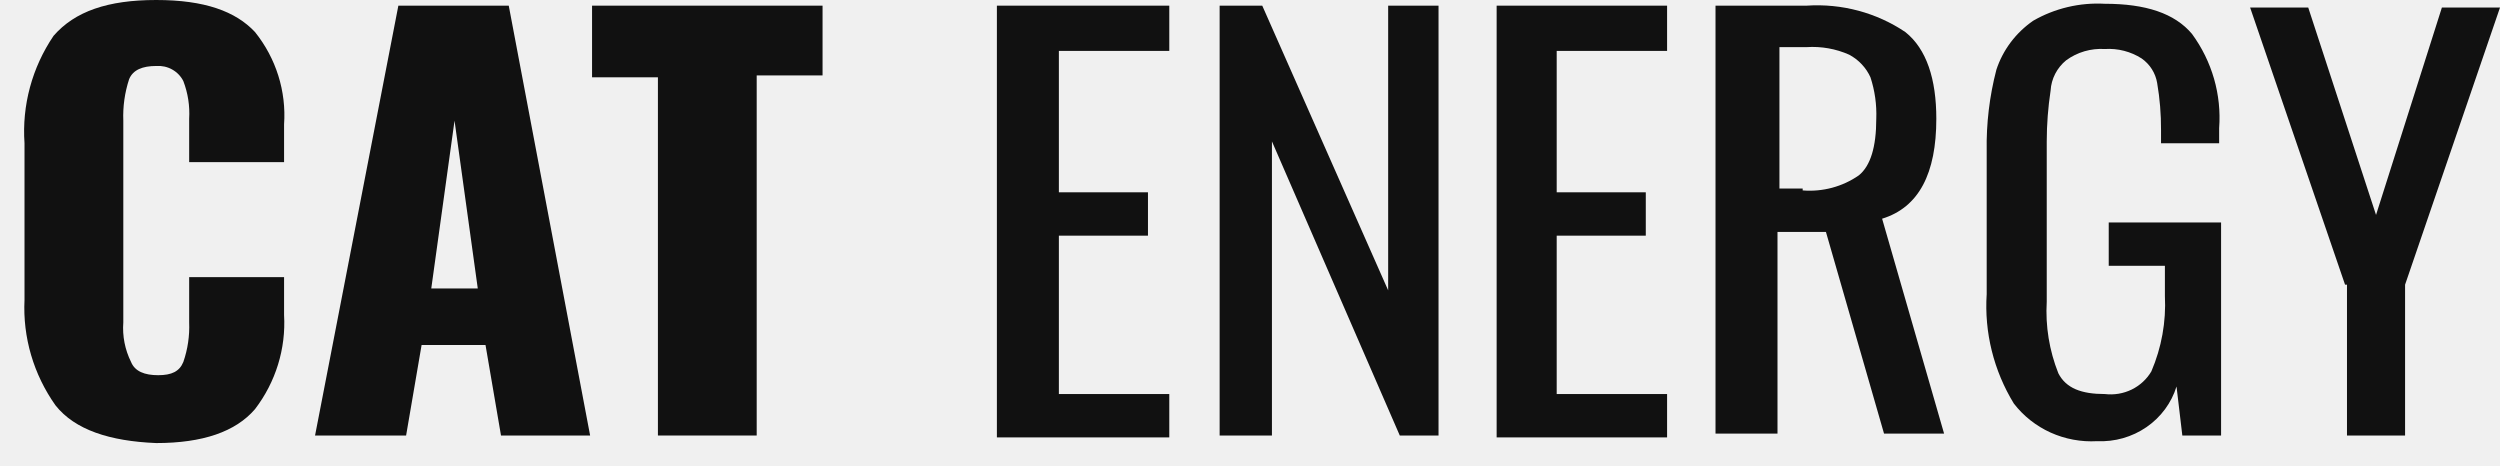
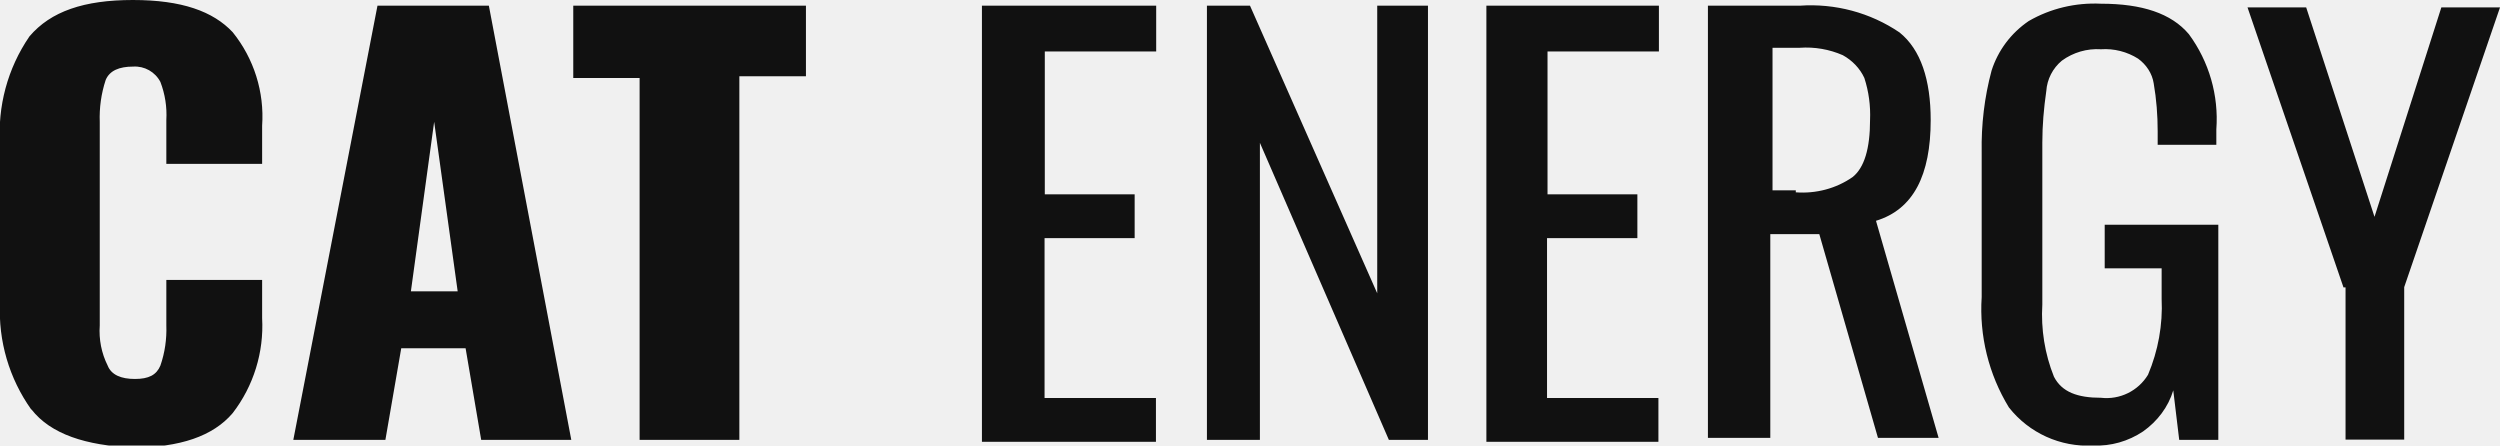
- <svg xmlns="http://www.w3.org/2000/svg" width="102" height="19" viewBox="0 0 102 19" fill="none">
-   <path d="M2.264 16.538C1.37 15.276 0.925 13.763 1 12.231V5.846C0.892 4.298 1.308 2.757 2.185 1.462C3.055 0.462 4.398 0 6.374 0C8.35 0 9.614 0.462 10.405 1.308C11.263 2.379 11.685 3.721 11.59 5.077V6.615H7.718V4.846C7.749 4.323 7.668 3.799 7.48 3.308C7.38 3.109 7.221 2.945 7.024 2.835C6.827 2.725 6.6 2.676 6.374 2.692C5.821 2.692 5.426 2.846 5.268 3.231C5.089 3.777 5.009 4.35 5.031 4.923V13.154C4.989 13.71 5.098 14.267 5.347 14.769C5.505 15.154 5.9 15.308 6.453 15.308C7.006 15.308 7.322 15.154 7.48 14.769C7.66 14.249 7.74 13.702 7.718 13.154V11.308H11.59V12.846C11.67 14.224 11.251 15.585 10.405 16.692C9.614 17.615 8.271 18.077 6.374 18.077C4.477 18 3.055 17.538 2.264 16.538Z" fill="#111111" />
-   <path d="M16.253 0.231H20.757L24.077 17.769H20.441L19.809 14.077H17.201L16.569 17.769H12.854L16.253 0.231ZM19.493 11.769L18.545 4.923L17.596 11.769H19.493Z" fill="#111111" />
-   <path d="M26.843 3.154H24.156V0.231H33.56V3.077H30.873V17.769H26.843V3.154Z" fill="#111111" />
-   <path d="M47.707 0.231V2.077H43.202V7.846H46.837V9.615H43.202V16.077H47.707V17.846H40.673V0.231H47.707Z" fill="#111111" />
-   <path d="M49.761 0.231H51.5L56.637 11.846V0.231H58.692V17.769H57.111L51.895 5.769V17.769H49.761V0.231Z" fill="#111111" />
-   <path d="M61.063 0.231H68.017V2.077H63.513V7.846H67.148V9.615H63.513V16.077H68.017V17.846H61.063V0.231Z" fill="#111111" />
-   <path d="M73.707 0.231C75.138 0.135 76.559 0.514 77.738 1.308C78.607 2 79.002 3.231 79.002 4.846C79.002 7.077 78.291 8.462 76.79 8.923L79.319 17.692H76.869L74.498 9.462H72.522V17.692H69.993V0.231H73.707ZM73.549 7.769C74.364 7.835 75.176 7.617 75.841 7.154C76.315 6.769 76.552 6 76.552 4.846C76.574 4.273 76.494 3.7 76.315 3.154C76.138 2.762 75.832 2.437 75.446 2.231C74.902 1.989 74.304 1.884 73.707 1.923H72.601V7.692H73.549V7.769Z" fill="#111111" />
-   <path d="M82.163 16.462C81.342 15.117 80.956 13.562 81.057 12V6.154C81.038 5.039 81.171 3.927 81.452 2.846C81.717 2.039 82.244 1.337 82.954 0.846C83.836 0.338 84.854 0.097 85.878 0.154C87.537 0.154 88.723 0.538 89.434 1.385C90.252 2.502 90.644 3.862 90.541 5.231V5.846H88.17V5.308C88.173 4.663 88.121 4.02 88.012 3.385C87.945 2.983 87.718 2.623 87.379 2.385C86.935 2.101 86.408 1.966 85.878 2C85.311 1.965 84.75 2.128 84.297 2.462C84.111 2.614 83.96 2.802 83.851 3.013C83.742 3.225 83.679 3.456 83.665 3.692C83.561 4.38 83.508 5.074 83.507 5.769V12.308C83.449 13.304 83.611 14.301 83.981 15.231C84.297 15.846 84.93 16.077 85.878 16.077C86.252 16.122 86.632 16.059 86.97 15.895C87.307 15.73 87.587 15.473 87.775 15.154C88.192 14.181 88.381 13.13 88.328 12.077V10.846H86.036V9.077H90.62V17.769H89.039L88.802 15.769C88.595 16.439 88.163 17.023 87.576 17.427C86.989 17.831 86.28 18.033 85.562 18C84.909 18.037 84.257 17.916 83.663 17.648C83.07 17.379 82.555 16.972 82.163 16.462Z" fill="#111111" />
-   <path d="M95.678 11.615L91.805 0.308H94.176L96.942 8.769L99.629 0.308H102L98.127 11.615V17.769H95.757V11.615H95.678Z" fill="#111111" />
+ <svg xmlns="http://www.w3.org/2000/svg" width="101" height="18" fill="none" viewBox="0 0 101 18">
+   <g fill="#111" clip-path="url(#a)">
+     <path d="M1.26 16.54A6.86 6.86 0 0 1 0 12.24v-6.4C-.1 4.3.3 2.77 1.19 1.47 2.05.46 3.39 0 5.37 0 7.35 0 8.61.46 9.4 1.3a5.42 5.42 0 0 1 1.19 3.78v1.54H6.72V4.85a3.7 3.7 0 0 0-.24-1.54 1.16 1.16 0 0 0-1.1-.62c-.56 0-.95.16-1.11.54a4.85 4.85 0 0 0-.24 1.7v8.22c-.04.56.07 1.12.32 1.62.15.38.55.54 1.1.54.56 0 .87-.16 1.03-.54.18-.52.26-1.07.24-1.62v-1.84h3.87v1.54a5.77 5.77 0 0 1-1.19 3.84c-.79.93-2.13 1.39-4.03 1.39-1.9-.08-3.32-.54-4.1-1.54ZM15.25.23h4.5l3.33 17.54h-3.64l-.63-3.7h-2.6l-.64 3.7h-3.72L15.25.23Zm3.24 11.54-.95-6.85-.94 6.85h1.9ZM25.84 3.15h-2.68V.23h9.4v2.85h-2.69v14.69h-4.03V3.15ZM39.75.23h6.96v1.85h-4.5v5.77h3.63v1.77H42.2v6.46h4.5v1.77h-7.03V.23h.08ZM48.76.23h1.74l5.14 11.62V.23h2.05v17.54h-1.58l-5.21-12v12h-2.14V.23ZM60.06.23h6.96v1.85h-4.5v5.77h3.63v1.77H62.5v6.46h4.5v1.77h-6.95V.23ZM69.07.23h3.64c1.43-.1 2.85.28 4.03 1.08C77.6 2 78 3.23 78 4.85c0 2.23-.7 3.61-2.21 4.07l2.53 8.77h-2.45L73.5 9.46h-1.98v8.23H69V.23h.08Zm3.48 7.54c.81.06 1.63-.15 2.3-.62.47-.38.7-1.15.7-2.3a4.85 4.85 0 0 0-.23-1.7c-.18-.39-.49-.71-.87-.92a3.69 3.69 0 0 0-1.74-.3h-1.1v5.76h.94v.08ZM81.16 16.46a7.61 7.61 0 0 1-1.1-4.46V6.15c-.02-1.11.11-2.22.4-3.3.26-.81.78-1.51 1.5-2 .88-.51 1.9-.75 2.92-.7 1.66 0 2.84.39 3.55 1.23a5.77 5.77 0 0 1 1.11 3.85v.62h-2.37V5.3c0-.65-.05-1.29-.16-1.93-.06-.4-.3-.76-.63-1a2.5 2.5 0 0 0-1.5-.38 2.42 2.42 0 0 0-1.58.46 1.75 1.75 0 0 0-.63 1.23c-.1.69-.16 1.38-.16 2.08v6.54c-.06 1 .1 2 .47 2.92.32.62.95.85 1.9.85a1.96 1.96 0 0 0 1.9-.93c.41-.97.6-2.02.55-3.07v-1.23h-2.3V9.08h4.59v8.69h-1.58l-.24-2c-.2.67-.64 1.25-1.22 1.66-.6.4-1.3.6-2.02.57a4.05 4.05 0 0 1-3.4-1.54ZM94.68 11.62 90.8.3h2.37l2.76 8.46L98.63.3H101l-3.87 11.3v6.16h-2.37v-6.15h-.08Z" />
+   </g>
+   <defs>
+     <clipPath id="a">
+       <path fill="#fff" d="M0 0h101v18H0z" />
+     </clipPath>
+   </defs>
</svg>
